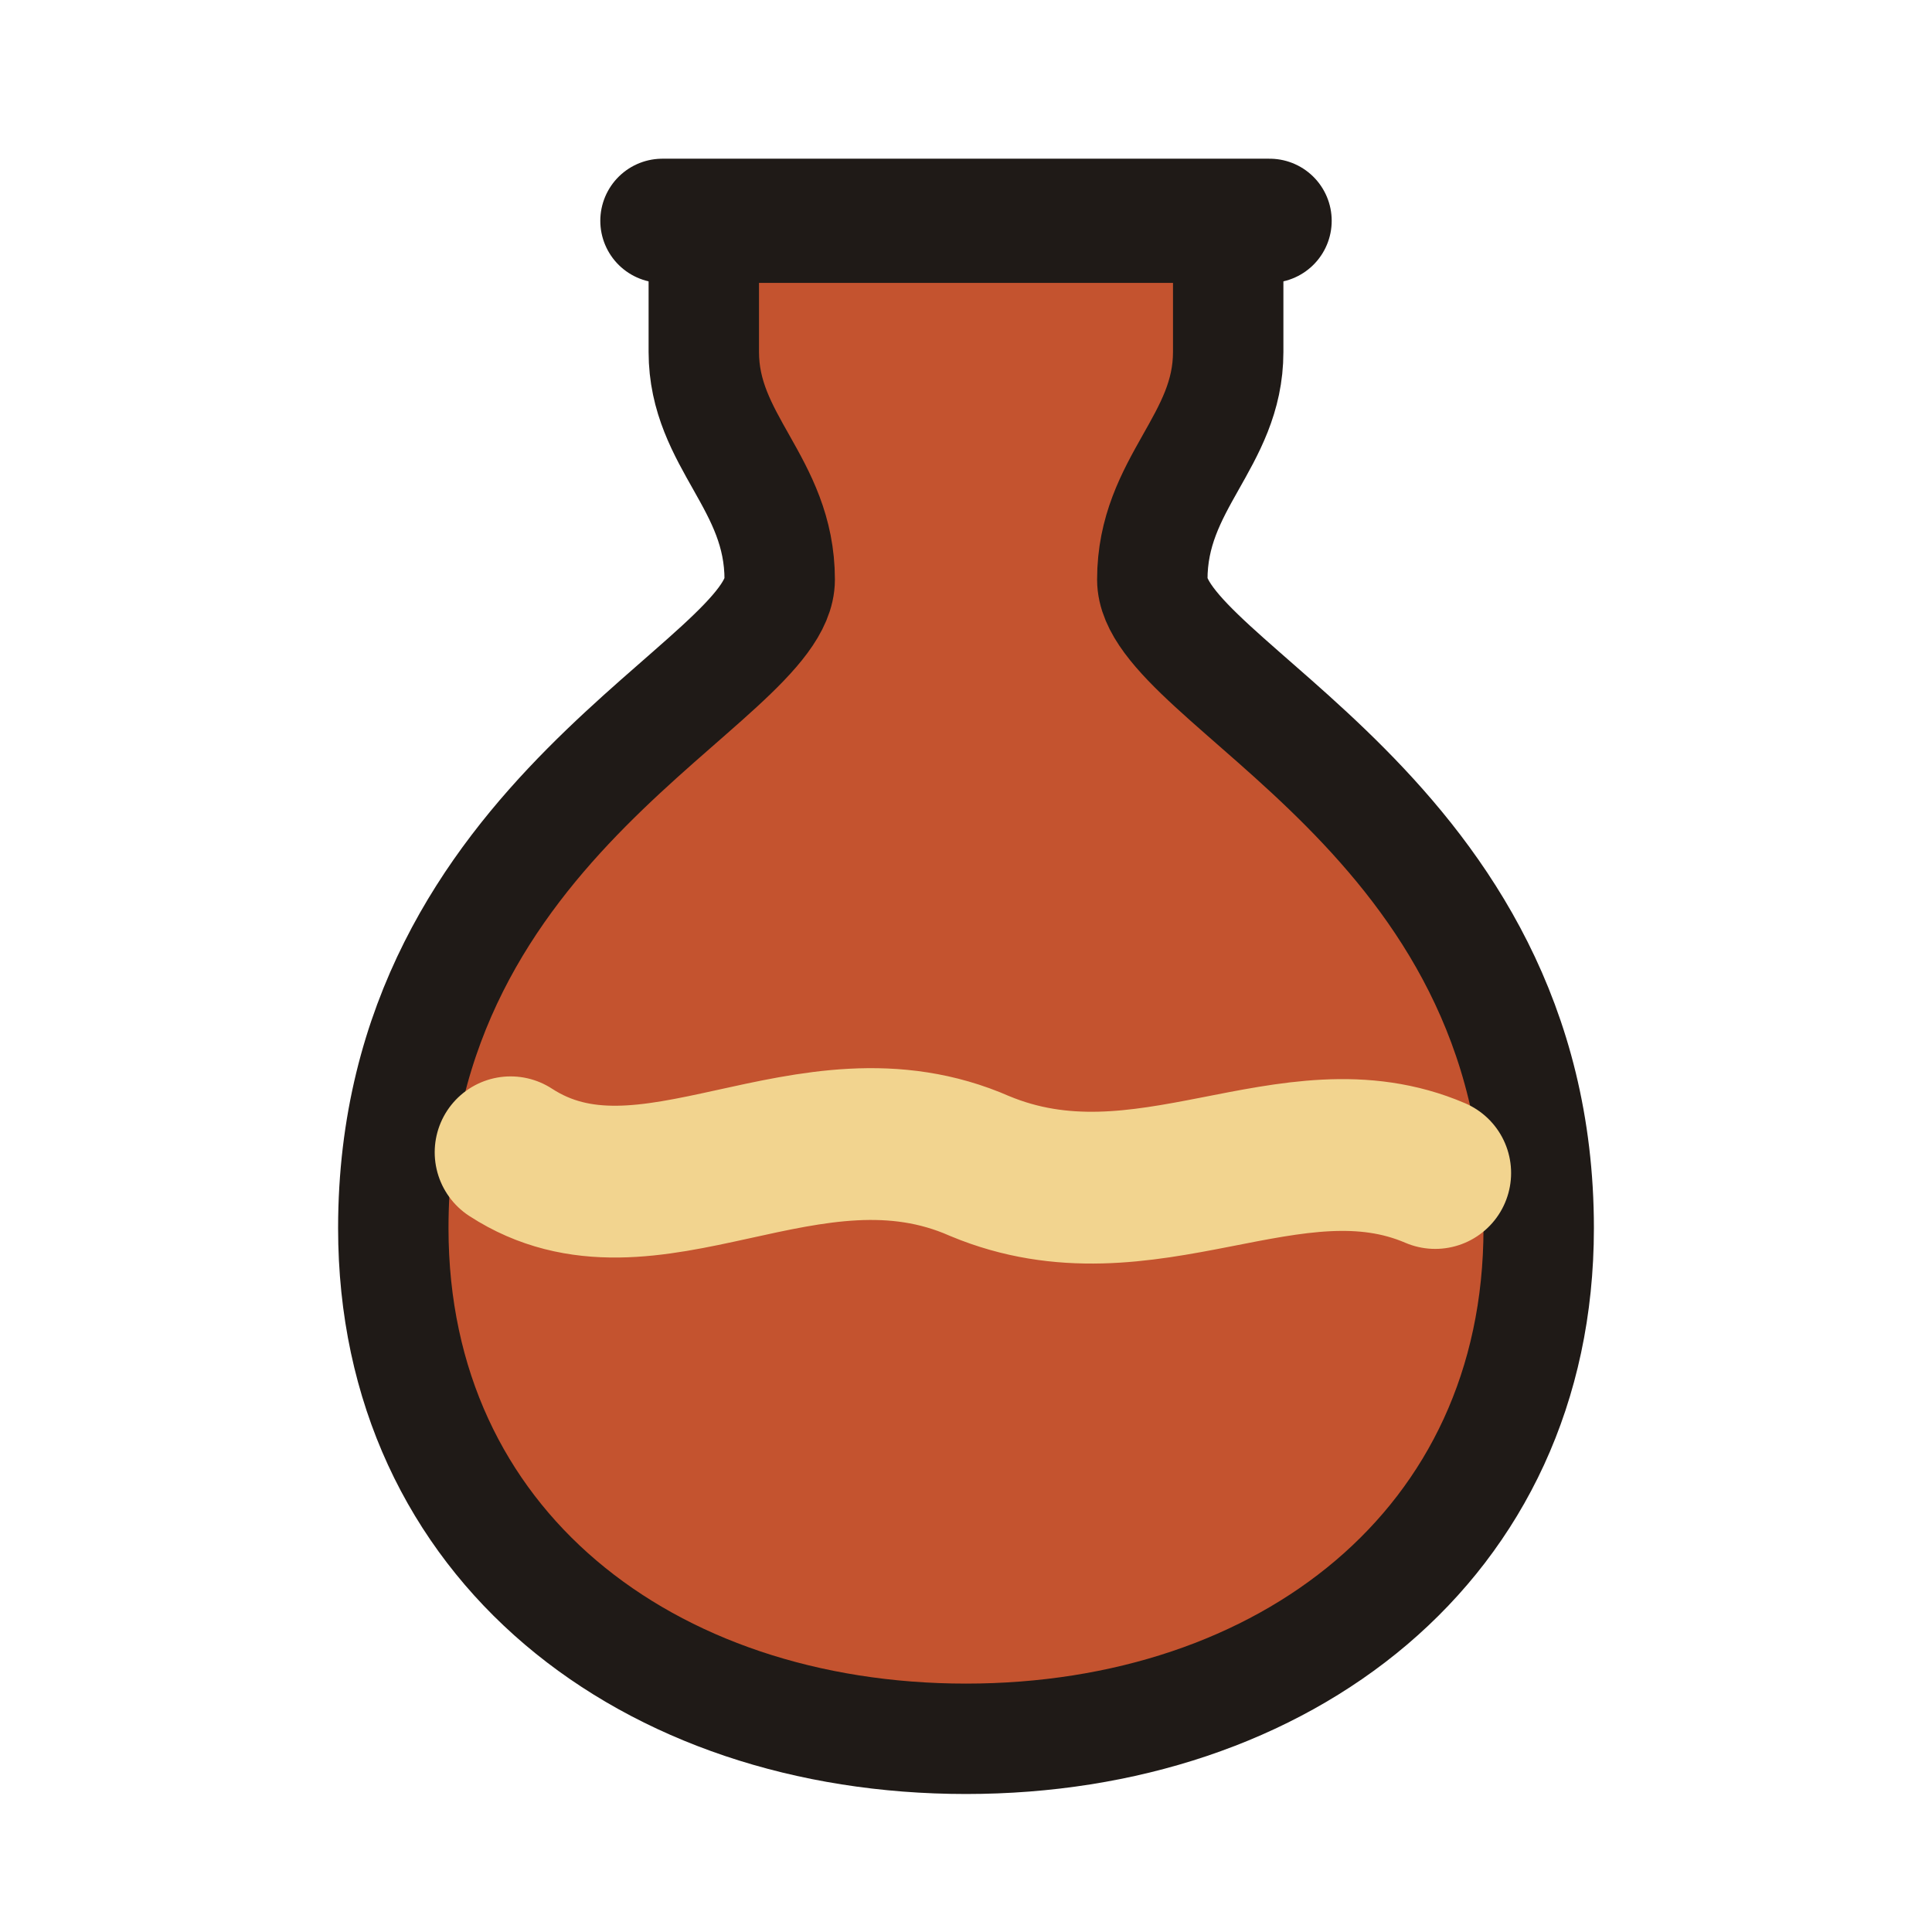
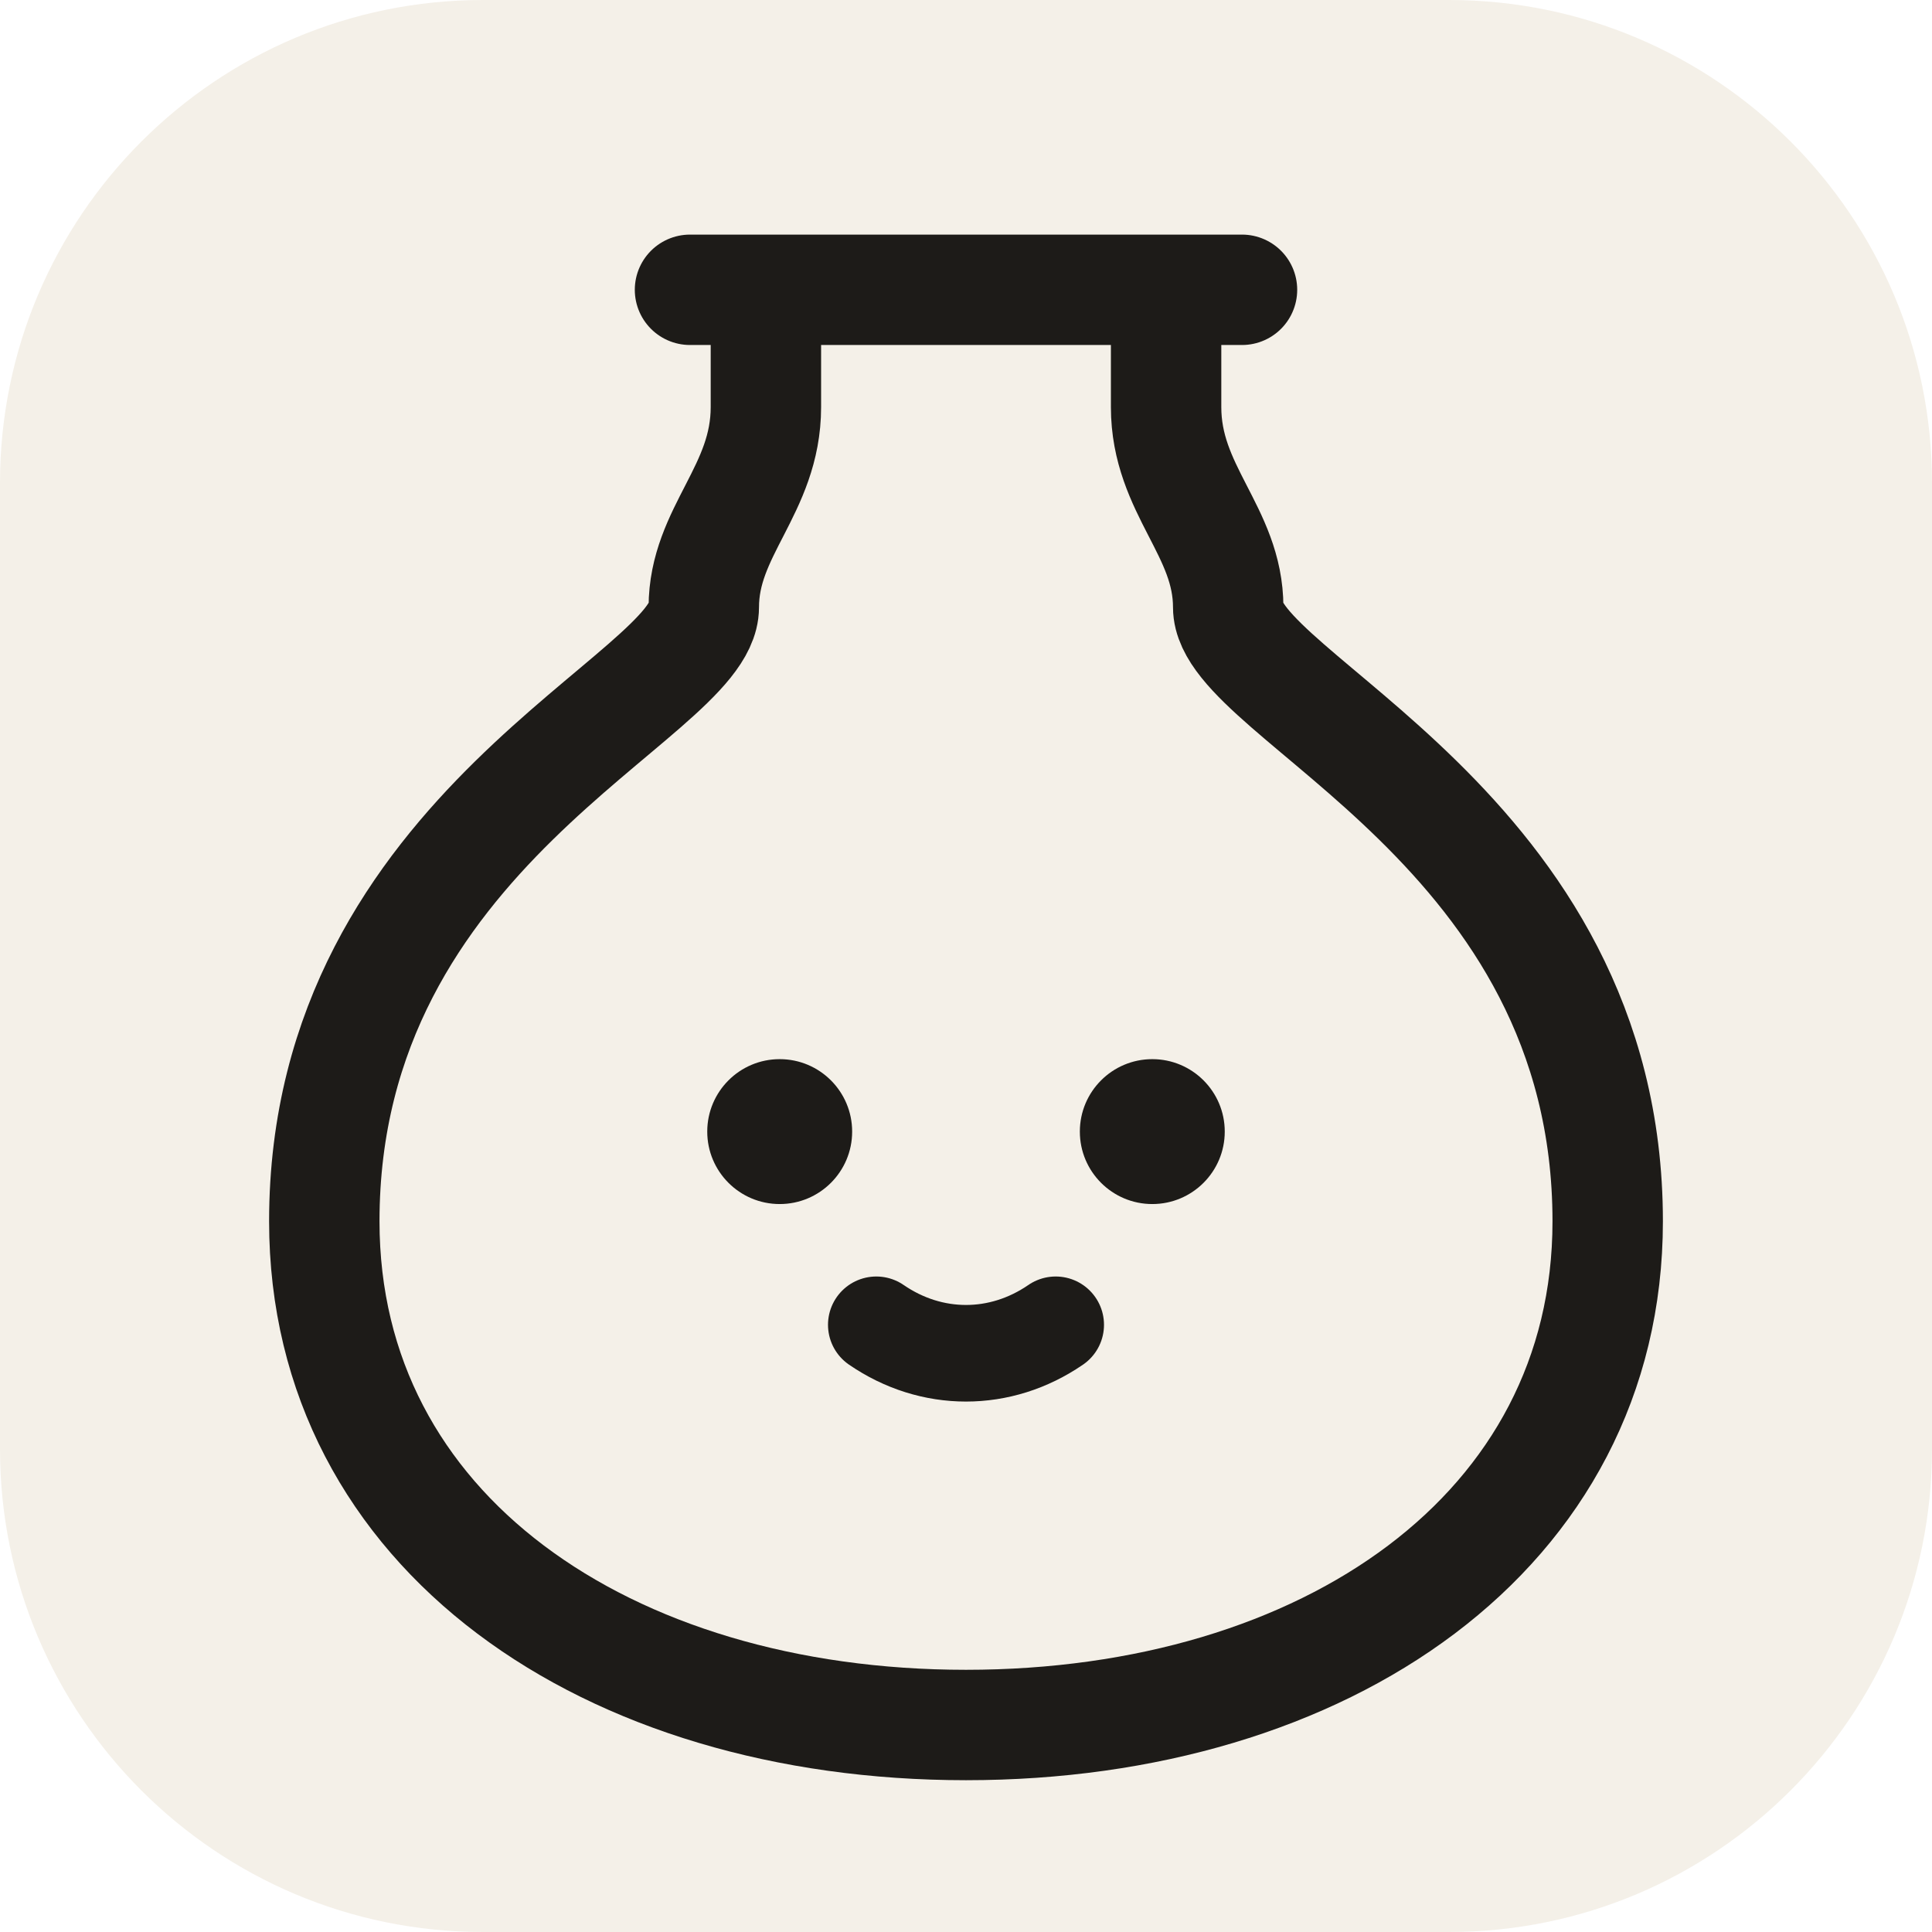
<svg xmlns="http://www.w3.org/2000/svg" viewBox="0 0 28 28">
-   <path d="M10.2 3.2h7.6v1.9c0 1.3-1.1 1.9-1.1 3.3 0 1.5 5.6 3.4 5.6 9.4 0 4.6-3.7 7.4-8.3 7.4s-8.3-2.8-8.3-7.4c0-6 5.6-7.9 5.6-9.4 0-1.4-1.1-2-1.1-3.3z" fill="#C4532F" stroke="#1F1A17" stroke-width="1.6" stroke-linejoin="round" />
-   <path d="M7.4 16.7c2 1.3 4.3-.9 6.8.2 2.4 1 4.5-.8 6.6.1" fill="none" stroke="#F2D48F" stroke-width="2.2" stroke-linecap="round" />
-   <path d="M9.6 3.2h8.8" stroke="#1F1A17" stroke-width="1.8" stroke-linecap="round" />
+   <rect width="28" height="28" rx="7" fill="#F4F0E8" />
+   <path d="M10 4.2h8M11.1 4.2v1.7c0 1.2-.9 1.8-.9 2.9 0 1.3-5.5 3.2-5.5 8.9 0 4.5 4.1 7.3 9.3 7.3s9.3-2.8 9.3-7.3c0-5.7-5.5-7.6-5.5-8.9 0-1.1-.9-1.7-.9-2.9V4.2" fill="none" stroke="#1D1B18" stroke-width="1.6" stroke-linecap="round" stroke-linejoin="round" />
+   <circle cx="11.3" cy="16.4" r="1.05" fill="#1D1B18" />
+   <circle cx="16.7" cy="16.4" r="1.05" fill="#1D1B18" />
+   <path d="M12.7 19.2c.8.55 1.8.55 2.6 0" fill="none" stroke="#1D1B18" stroke-width="1.4" stroke-linecap="round" />
</svg>
